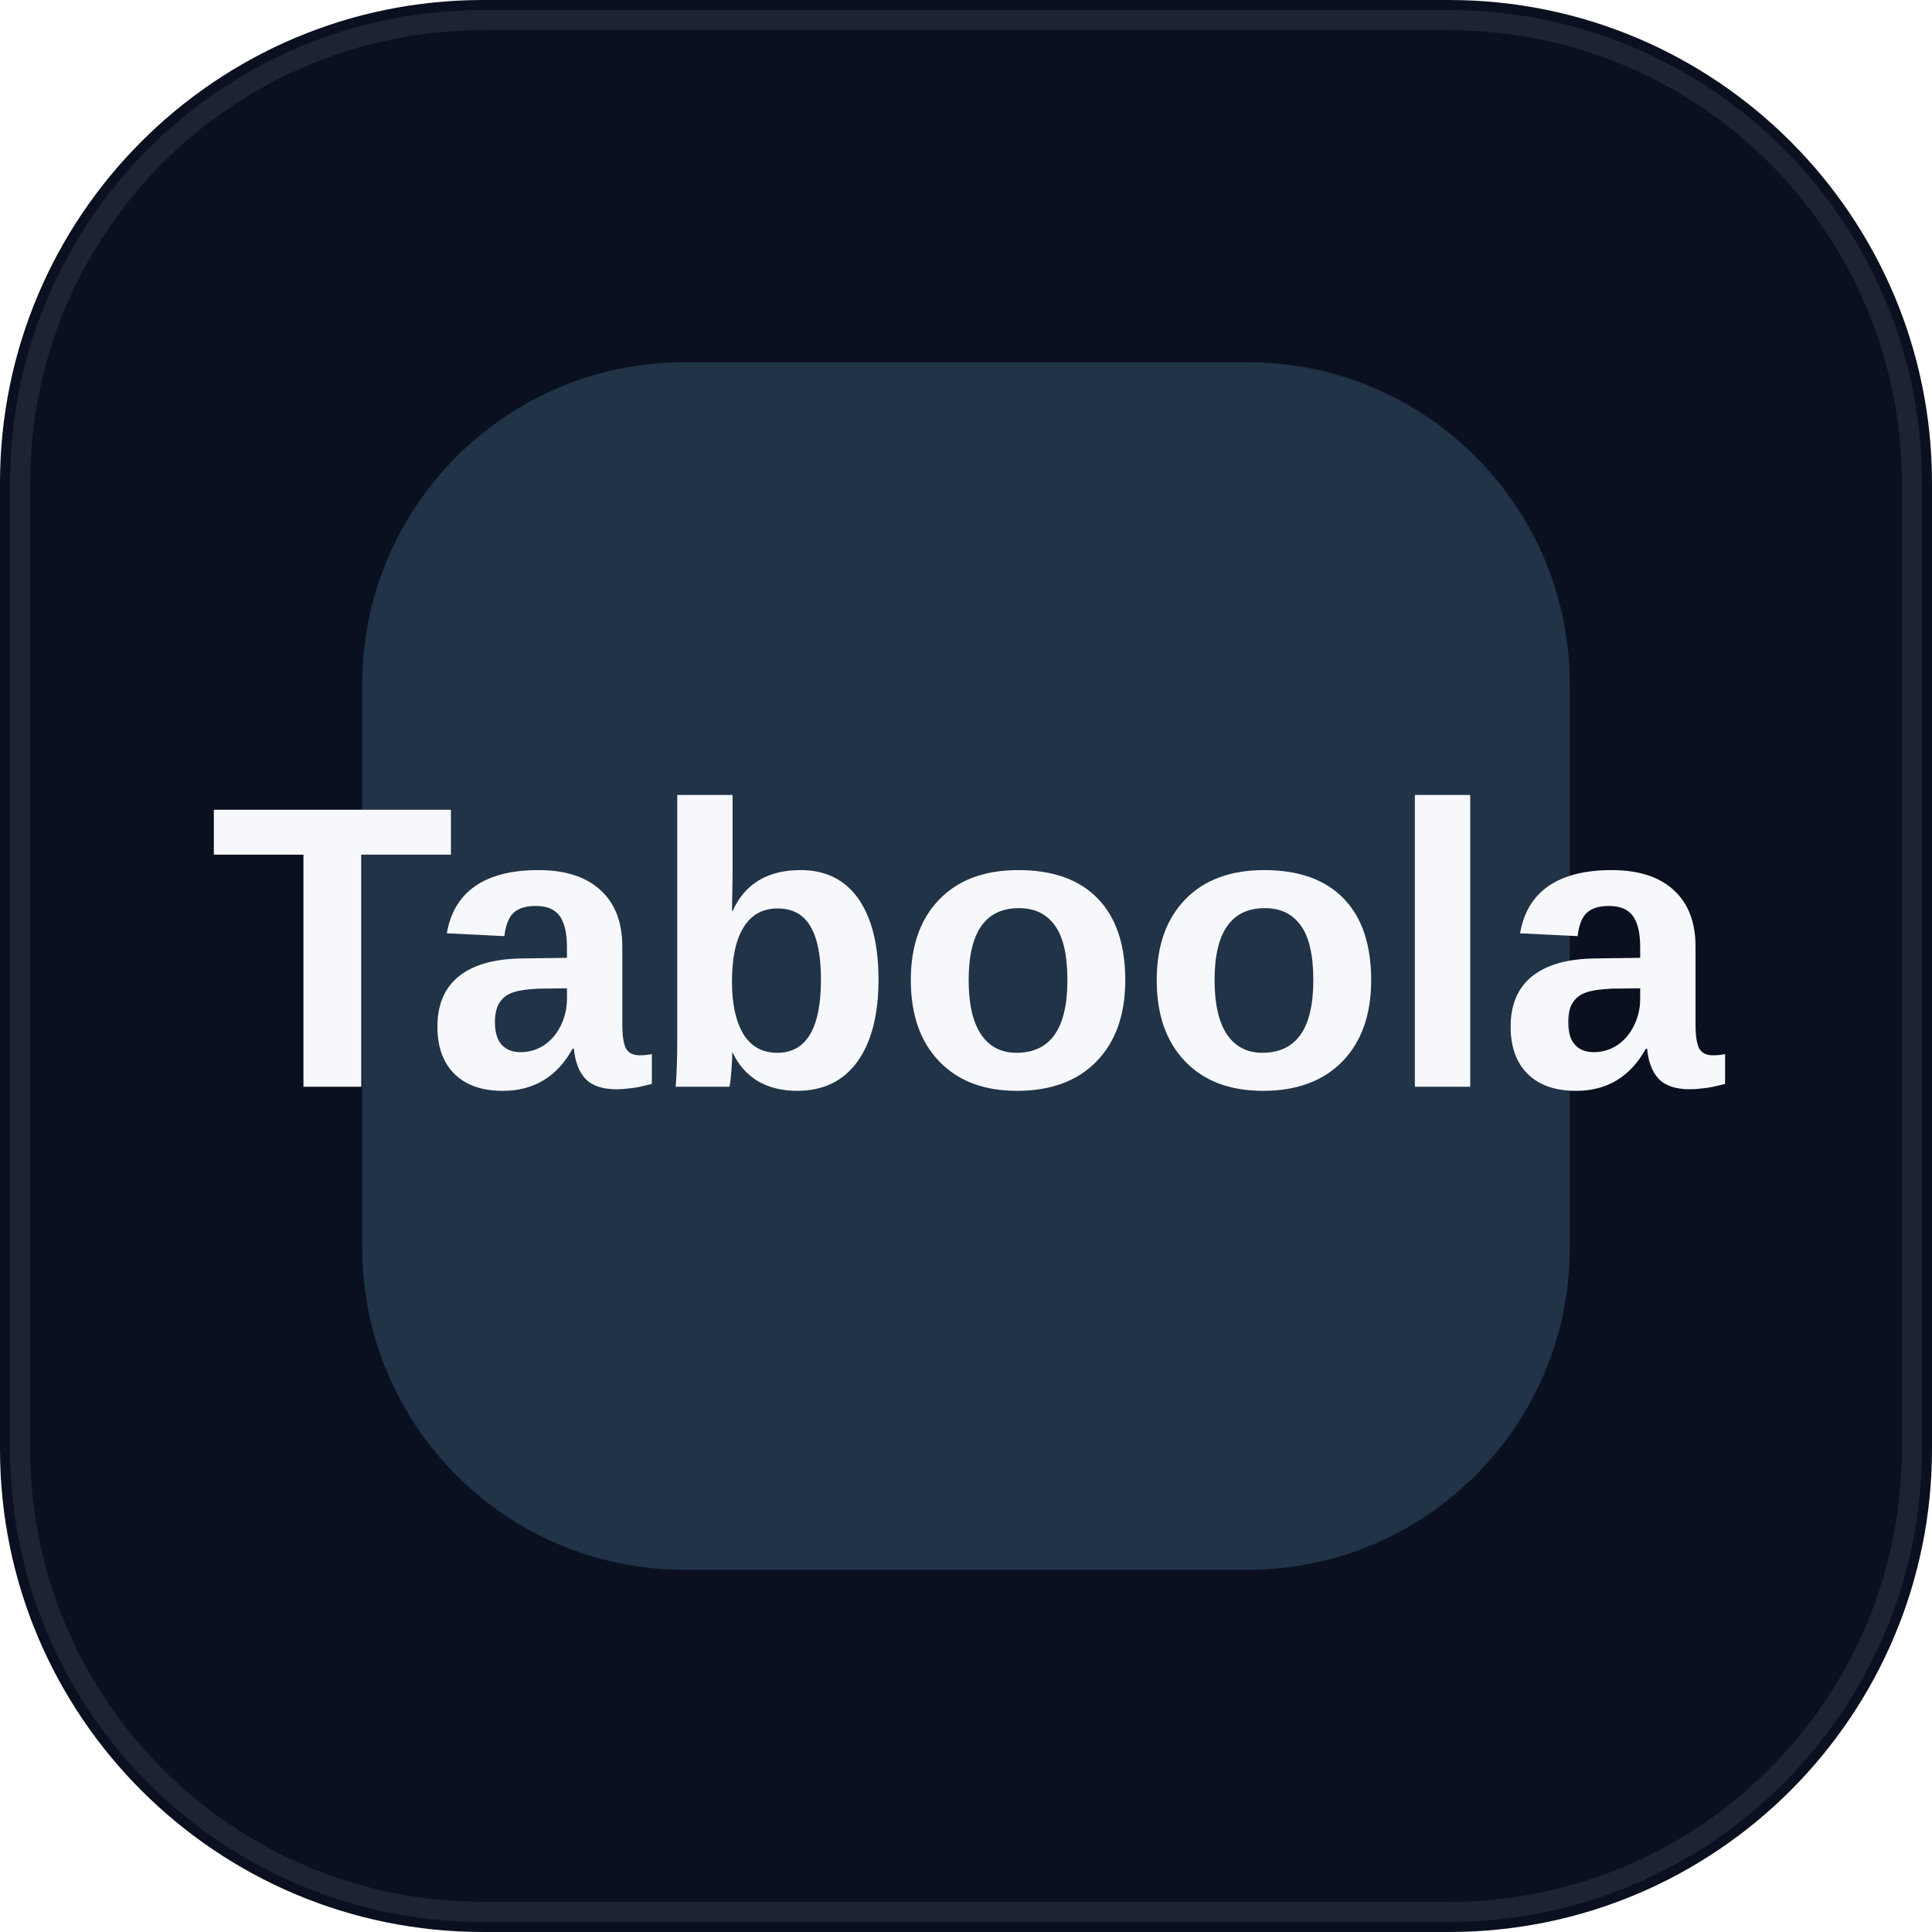
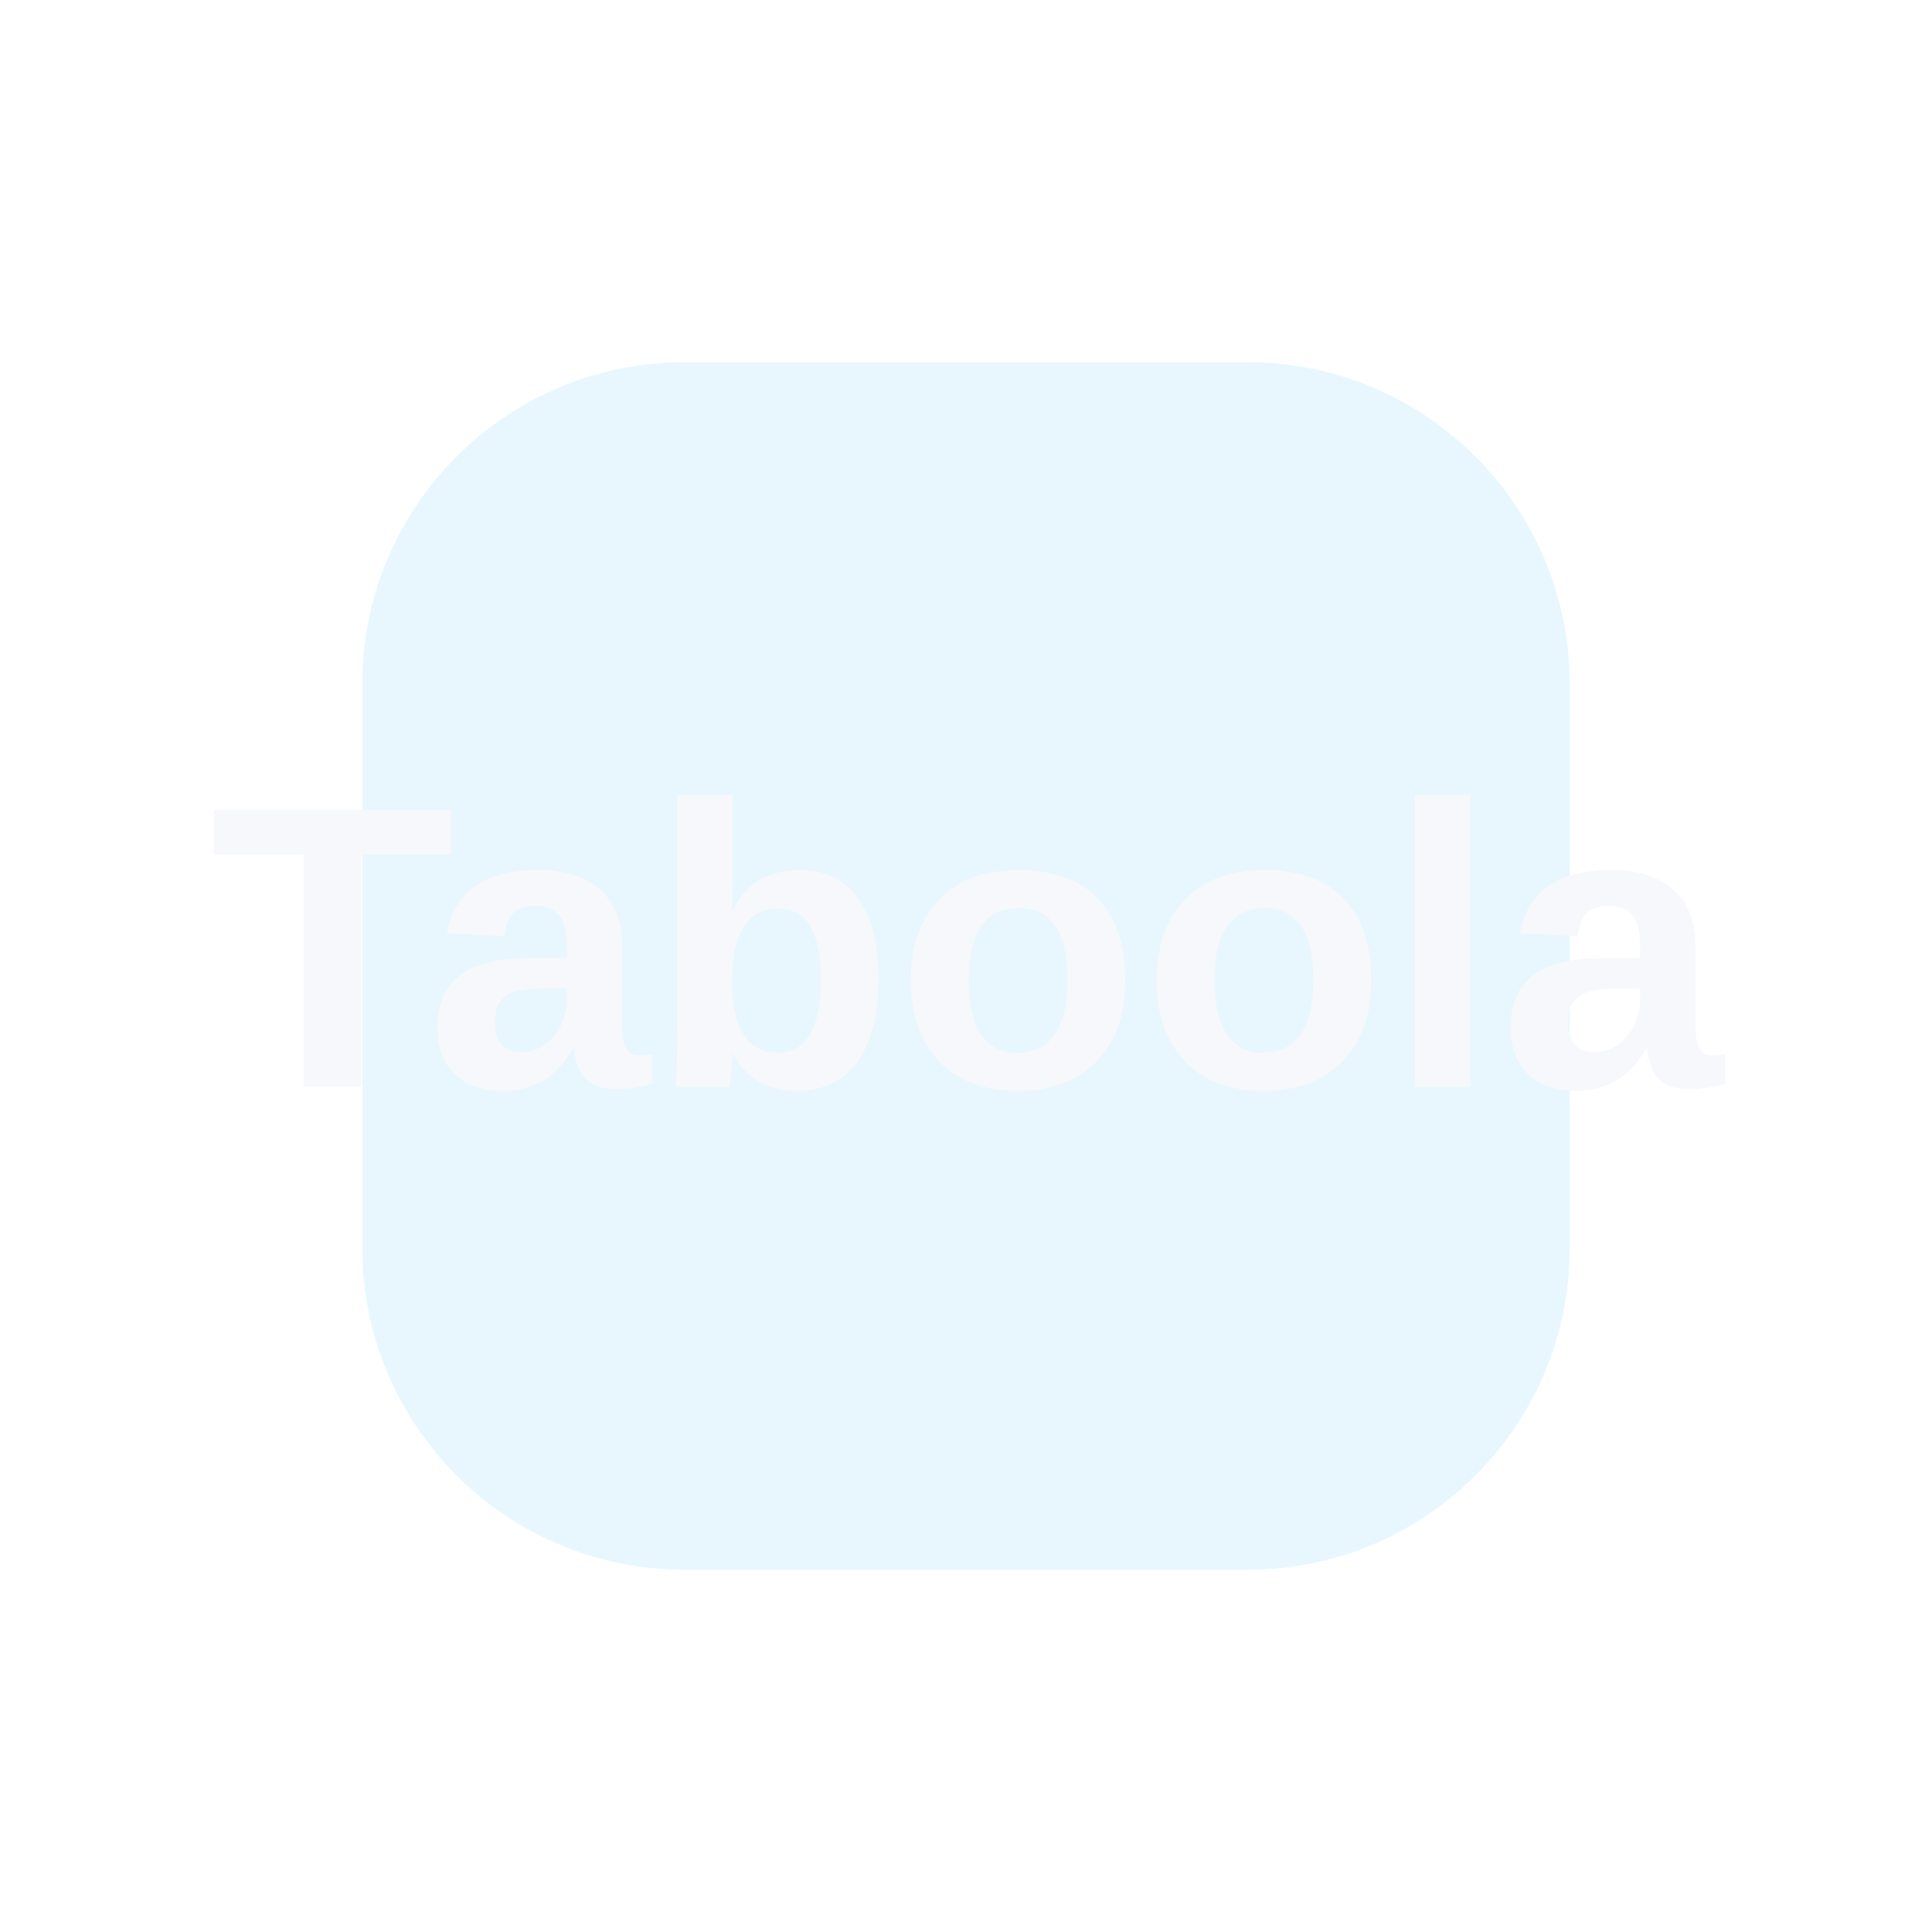
<svg xmlns="http://www.w3.org/2000/svg" width="96" height="96" viewBox="0 0 96 96">
-   <rect width="96" height="96" rx="24" fill="#0B1020" />
-   <rect x="1" y="1" width="94" height="94" rx="23" fill="none" stroke="rgba(255,255,255,0.08)" />
  <g transform="translate(48 48)">
    <rect x="-30" y="-30" width="60" height="60" rx="16" fill="#7DD3FC" opacity="0.18" />
    <text x="0" y="6" text-anchor="middle" fill="#F7F8FB" font-family="Segoe UI, Arial, sans-serif" font-size="20" font-weight="700">Taboola</text>
  </g>
</svg>
